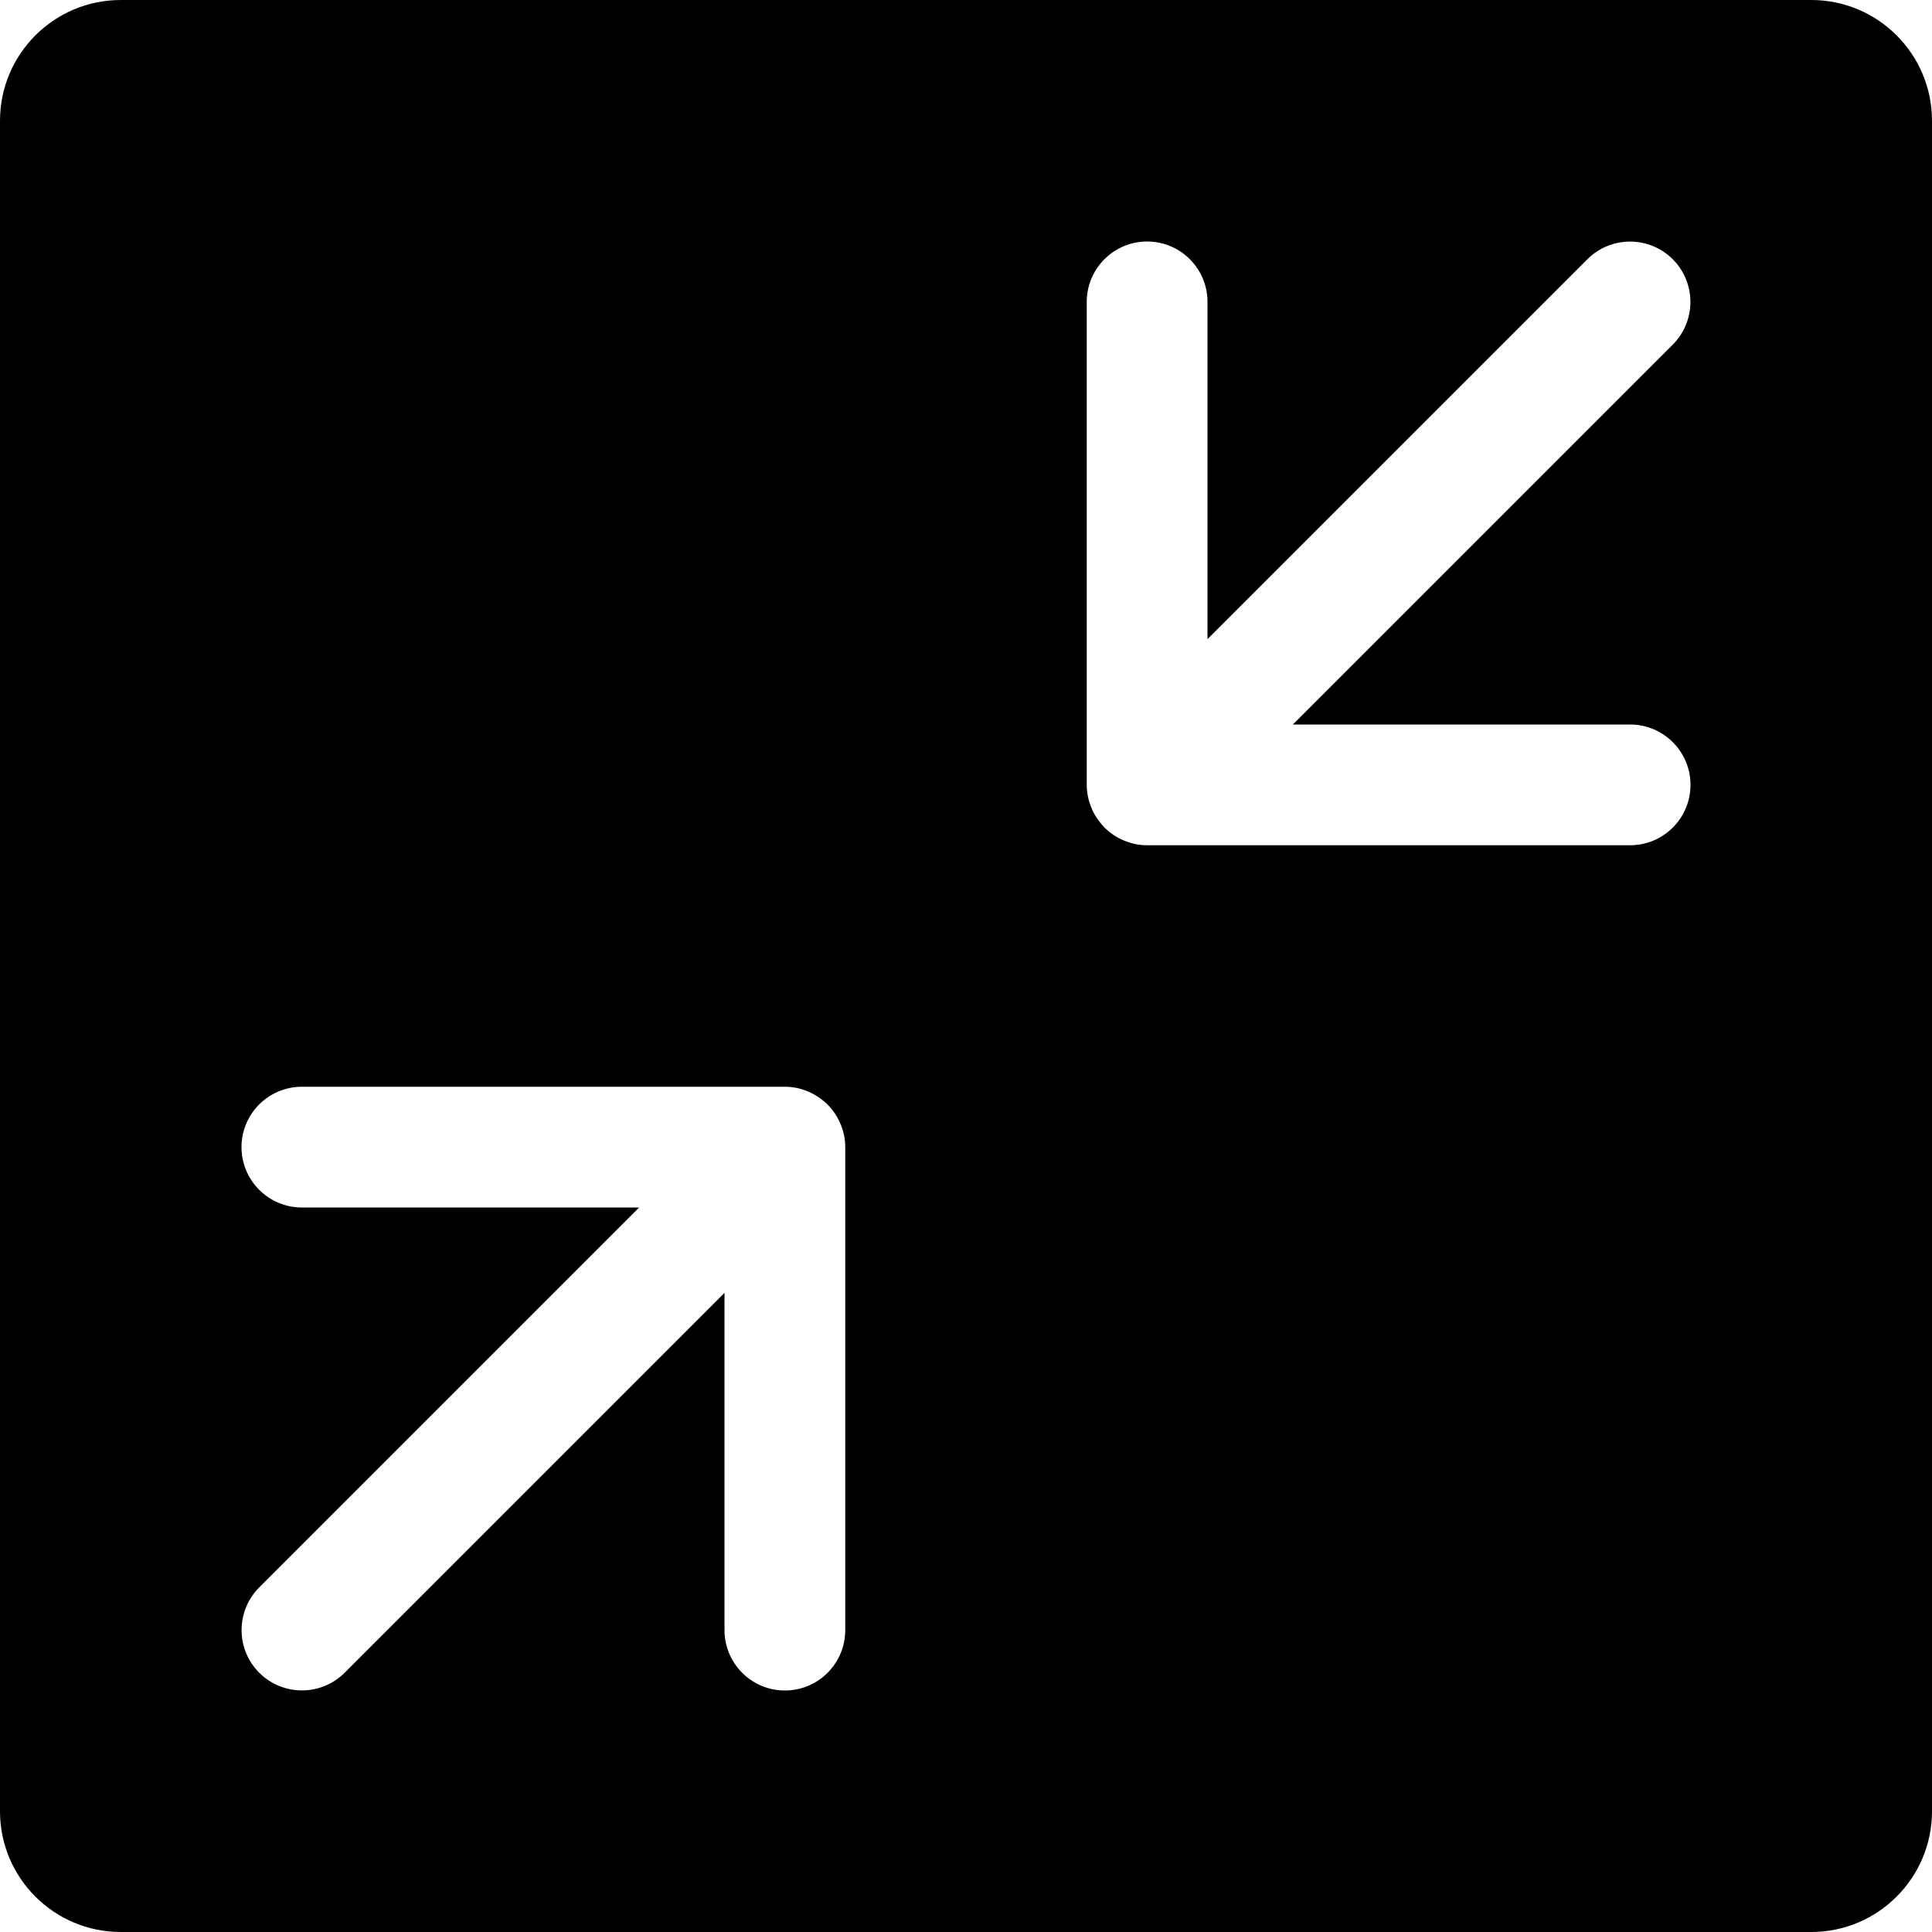
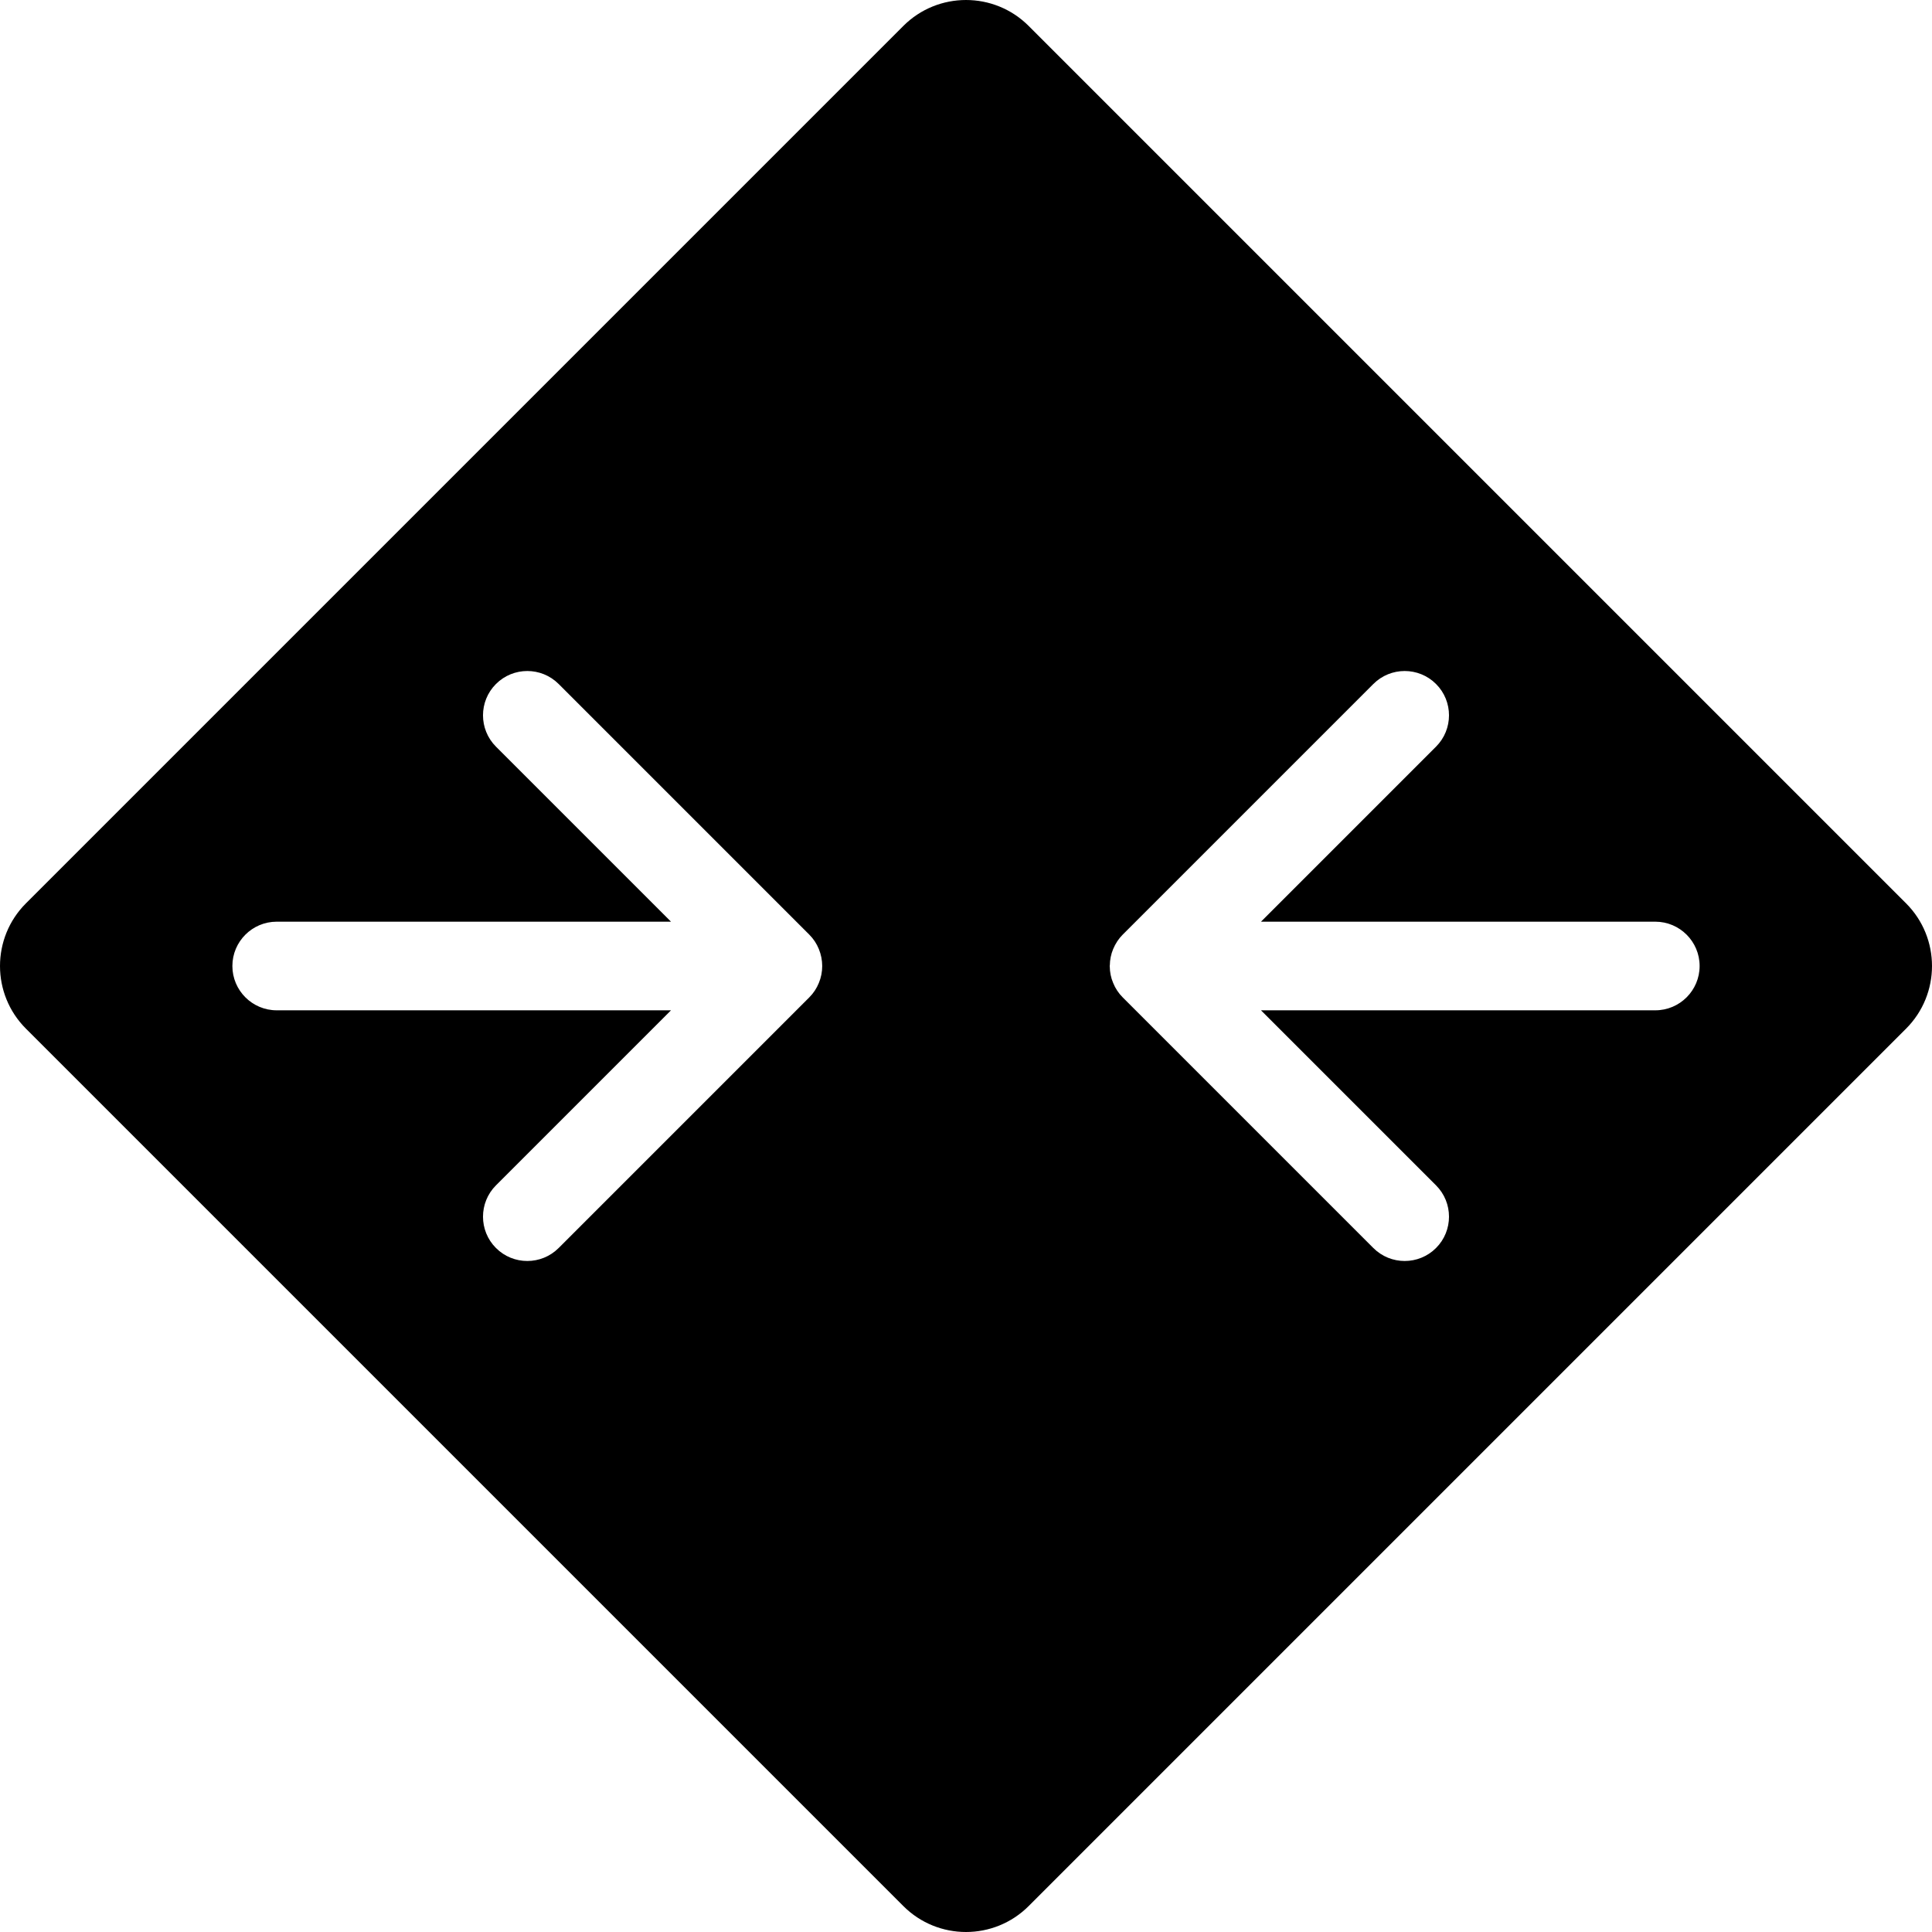
- <svg xmlns="http://www.w3.org/2000/svg" width="32" height="32" viewBox="0 0 32 32" fill="#000000">
-   <g>
-     <path d="M 30,0L 2,0 C 0.896,0,0,0.896,0,2l0,28 c0,1.104, 0.896,2, 2,2l 28,0 c 1.104,0, 2-0.896, 2-2L 32,2 C 32,0.896, 31.104,0, 30,0z M 14,19l0,8 C 14,27.552, 13.552,28, 13,28S 12,27.552, 12,27l0-5.586 l-6.292,6.292c-0.39,0.39-1.024,0.39-1.414,0 c-0.39-0.39-0.39-1.024,0-1.414L 10.586,20L 5,20 C 4.448,20, 4,19.552, 4,19C 4,18.448, 4.448,18, 5,18l 8,0 c 0.13,0, 0.26,0.026, 0.382,0.078 c 0.244,0.102, 0.44,0.296, 0.54,0.54C 13.974,18.74, 14,18.87, 14,19L 14,19z M 27,12C 27.552,12, 28,12.448, 28,13C 28,13.552, 27.552,14, 27,14l-8,0 C 18.87,14, 18.74,13.974, 18.618,13.922C 18.498,13.874, 18.392,13.802, 18.3,13.712C 18.298,13.71, 18.296,13.71, 18.292,13.708 C 18.29,13.704, 18.288,13.7, 18.286,13.696C 18.198,13.606, 18.126,13.5, 18.078,13.382C 18.028,13.26, 18,13.132, 18,13.004C 18,13.002, 18,13.002, 18,13l0-8 C 18,4.448, 18.448,4, 19,4S 20,4.448, 20,5l0,5.586 l 6.292-6.292c 0.39-0.39, 1.024-0.39, 1.414,0c 0.39,0.39, 0.39,1.024,0,1.414 L 21.414,12L 27,12 z" />
+ <svg xmlns="http://www.w3.org/2000/svg" width="32" height="32" viewBox="0 0 32 32" fill="#000000" version="1.1" id="svg6">
+   <defs id="defs10" />
+   <g id="g4" transform="matrix(0.5190087,0.5190087,-0.5190087,0.5190087,16,-0.6082781)">
+     <path d="M 30,0 H 2 C 0.896,0 0,0.896 0,2 v 28 c 0,1.104 0.896,2 2,2 h 28 c 1.104,0 2,-0.896 2,-2 V 2 C 32,0.896 31.104,0 30,0 Z M 14,19 v 8 c 0,0.552 -0.448,1 -1,1 -0.552,0 -1,-0.448 -1,-1 v -5.586 l -6.292,6.292 c -0.39,0.39 -1.024,0.39 -1.414,0 -0.39,-0.39 -0.39,-1.024 0,-1.414 L 10.586,20 H 5 C 4.448,20 4,19.552 4,19 4,18.448 4.448,18 5,18 h 8 c 0.13,0 0.26,0.026 0.382,0.078 0.244,0.102 0.44,0.296 0.54,0.54 C 13.974,18.74 14,18.87 14,19 Z m 13,-7 c 0.552,0 1,0.448 1,1 0,0.552 -0.448,1 -1,1 H 19 C 18.87,14 18.74,13.974 18.618,13.922 18.498,13.874 18.392,13.802 18.3,13.712 18.298,13.71 18.296,13.71 18.292,13.708 18.29,13.704 18.288,13.7 18.286,13.696 18.198,13.606 18.126,13.5 18.078,13.382 18.028,13.26 18,13.132 18,13.004 18,13.002 18,13.002 18,13 V 5 c 0,-0.552 0.448,-1 1,-1 0.552,0 1,0.448 1,1 v 5.586 l 6.292,-6.292 c 0.39,-0.39 1.024,-0.39 1.414,0 0.39,0.39 0.39,1.024 0,1.414 L 21.414,12 Z" id="path2" />
  </g>
</svg>
